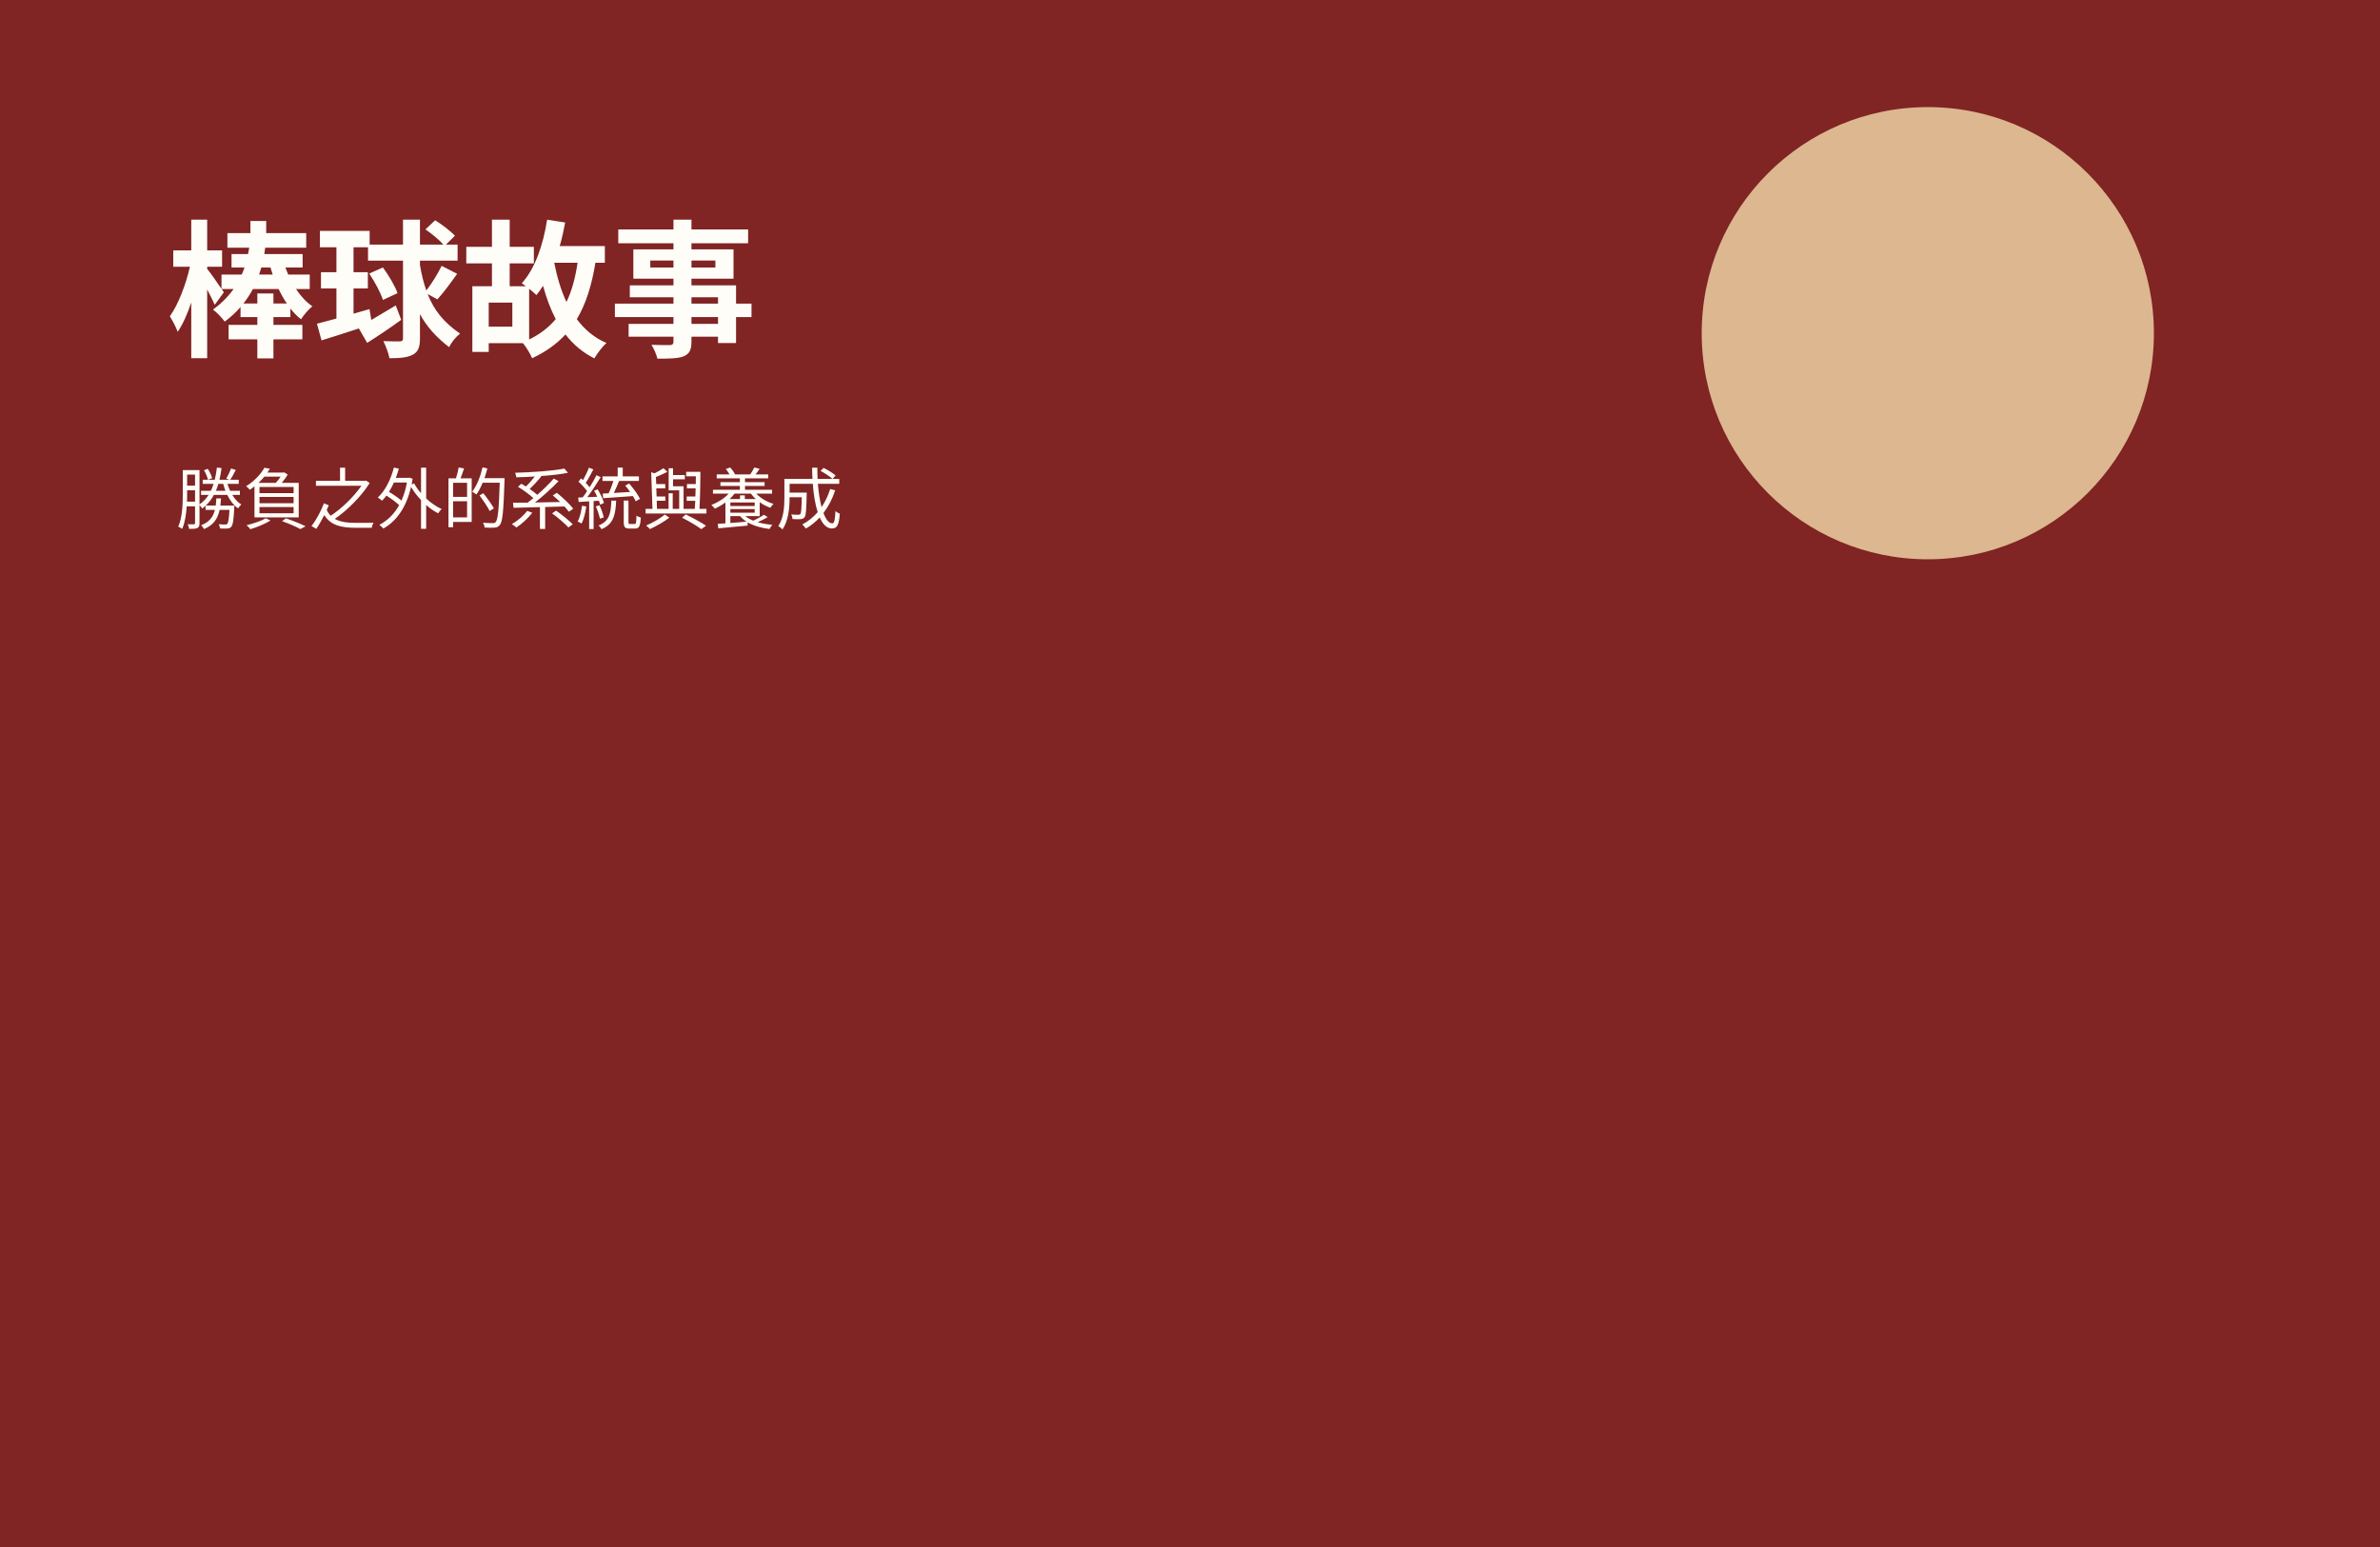
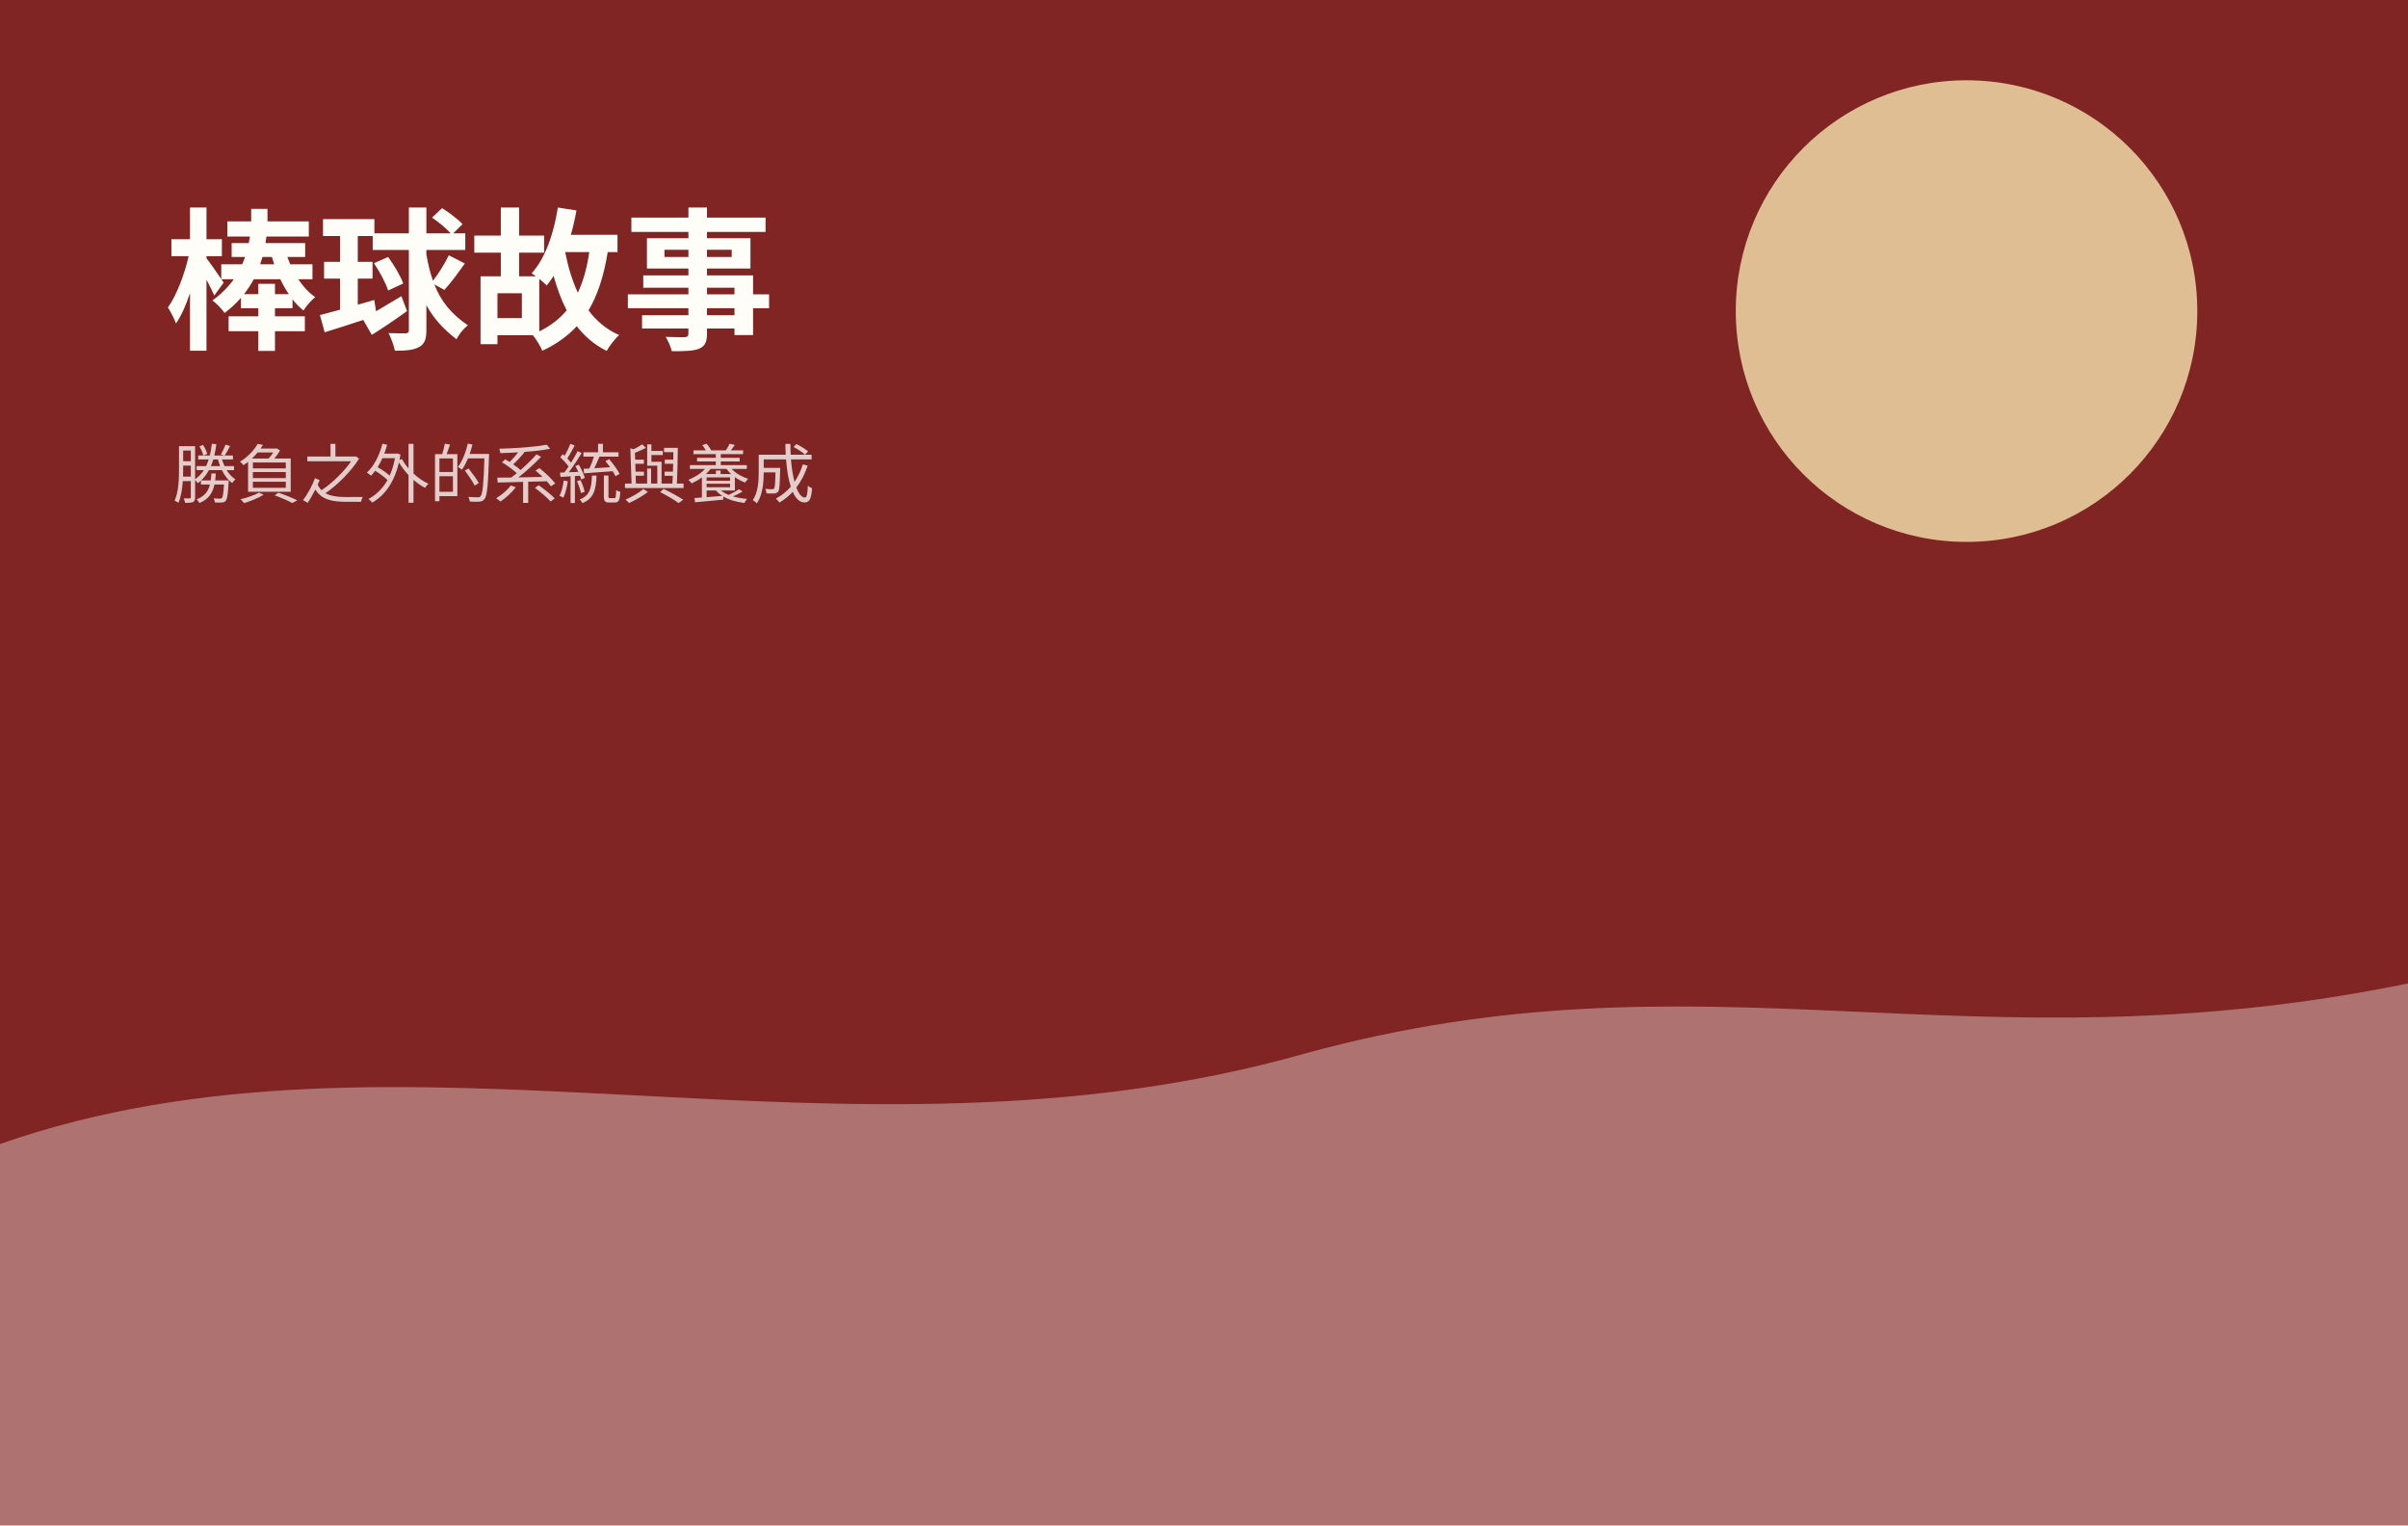
- <svg xmlns="http://www.w3.org/2000/svg" width="1000" height="650">
-   <rect width="1000" height="650" fill="#802424" />
-   <circle cx="810" cy="140" r="95" fill="#FFF0BA" opacity=".72" />
-   <text x="70" y="145" font-family="Georgia" font-size="62" font-weight="700" fill="#FFFDF8">棒球故事</text>
-   <text x="74" y="220" font-family="Arial" font-size="28" fill="#FFFDF8">勝負之外的系統與養成</text>
+ <svg xmlns="http://www.w3.org/2000/svg" width="1200" height="760">
+   <rect width="1200" height="760" fill="#802424" />
+   <circle cx="980" cy="155" r="115" fill="#FFF1BA" opacity=".75" />
+   <path d="M0 570 C200 500 420 590 650 525 C850 470 980 535 1200 490 L1200 760 L0 760Z" fill="#FFFDF8" opacity=".36" />
+   <text x="82" y="168" font-family="Georgia, serif" font-size="76" font-weight="700" fill="#FFFDF8">棒球故事</text>
+   <text x="86" y="248" font-family="Arial, sans-serif" font-size="32" fill="#FFFDF8" opacity=".78">勝負之外的系統與養成</text>
</svg>
